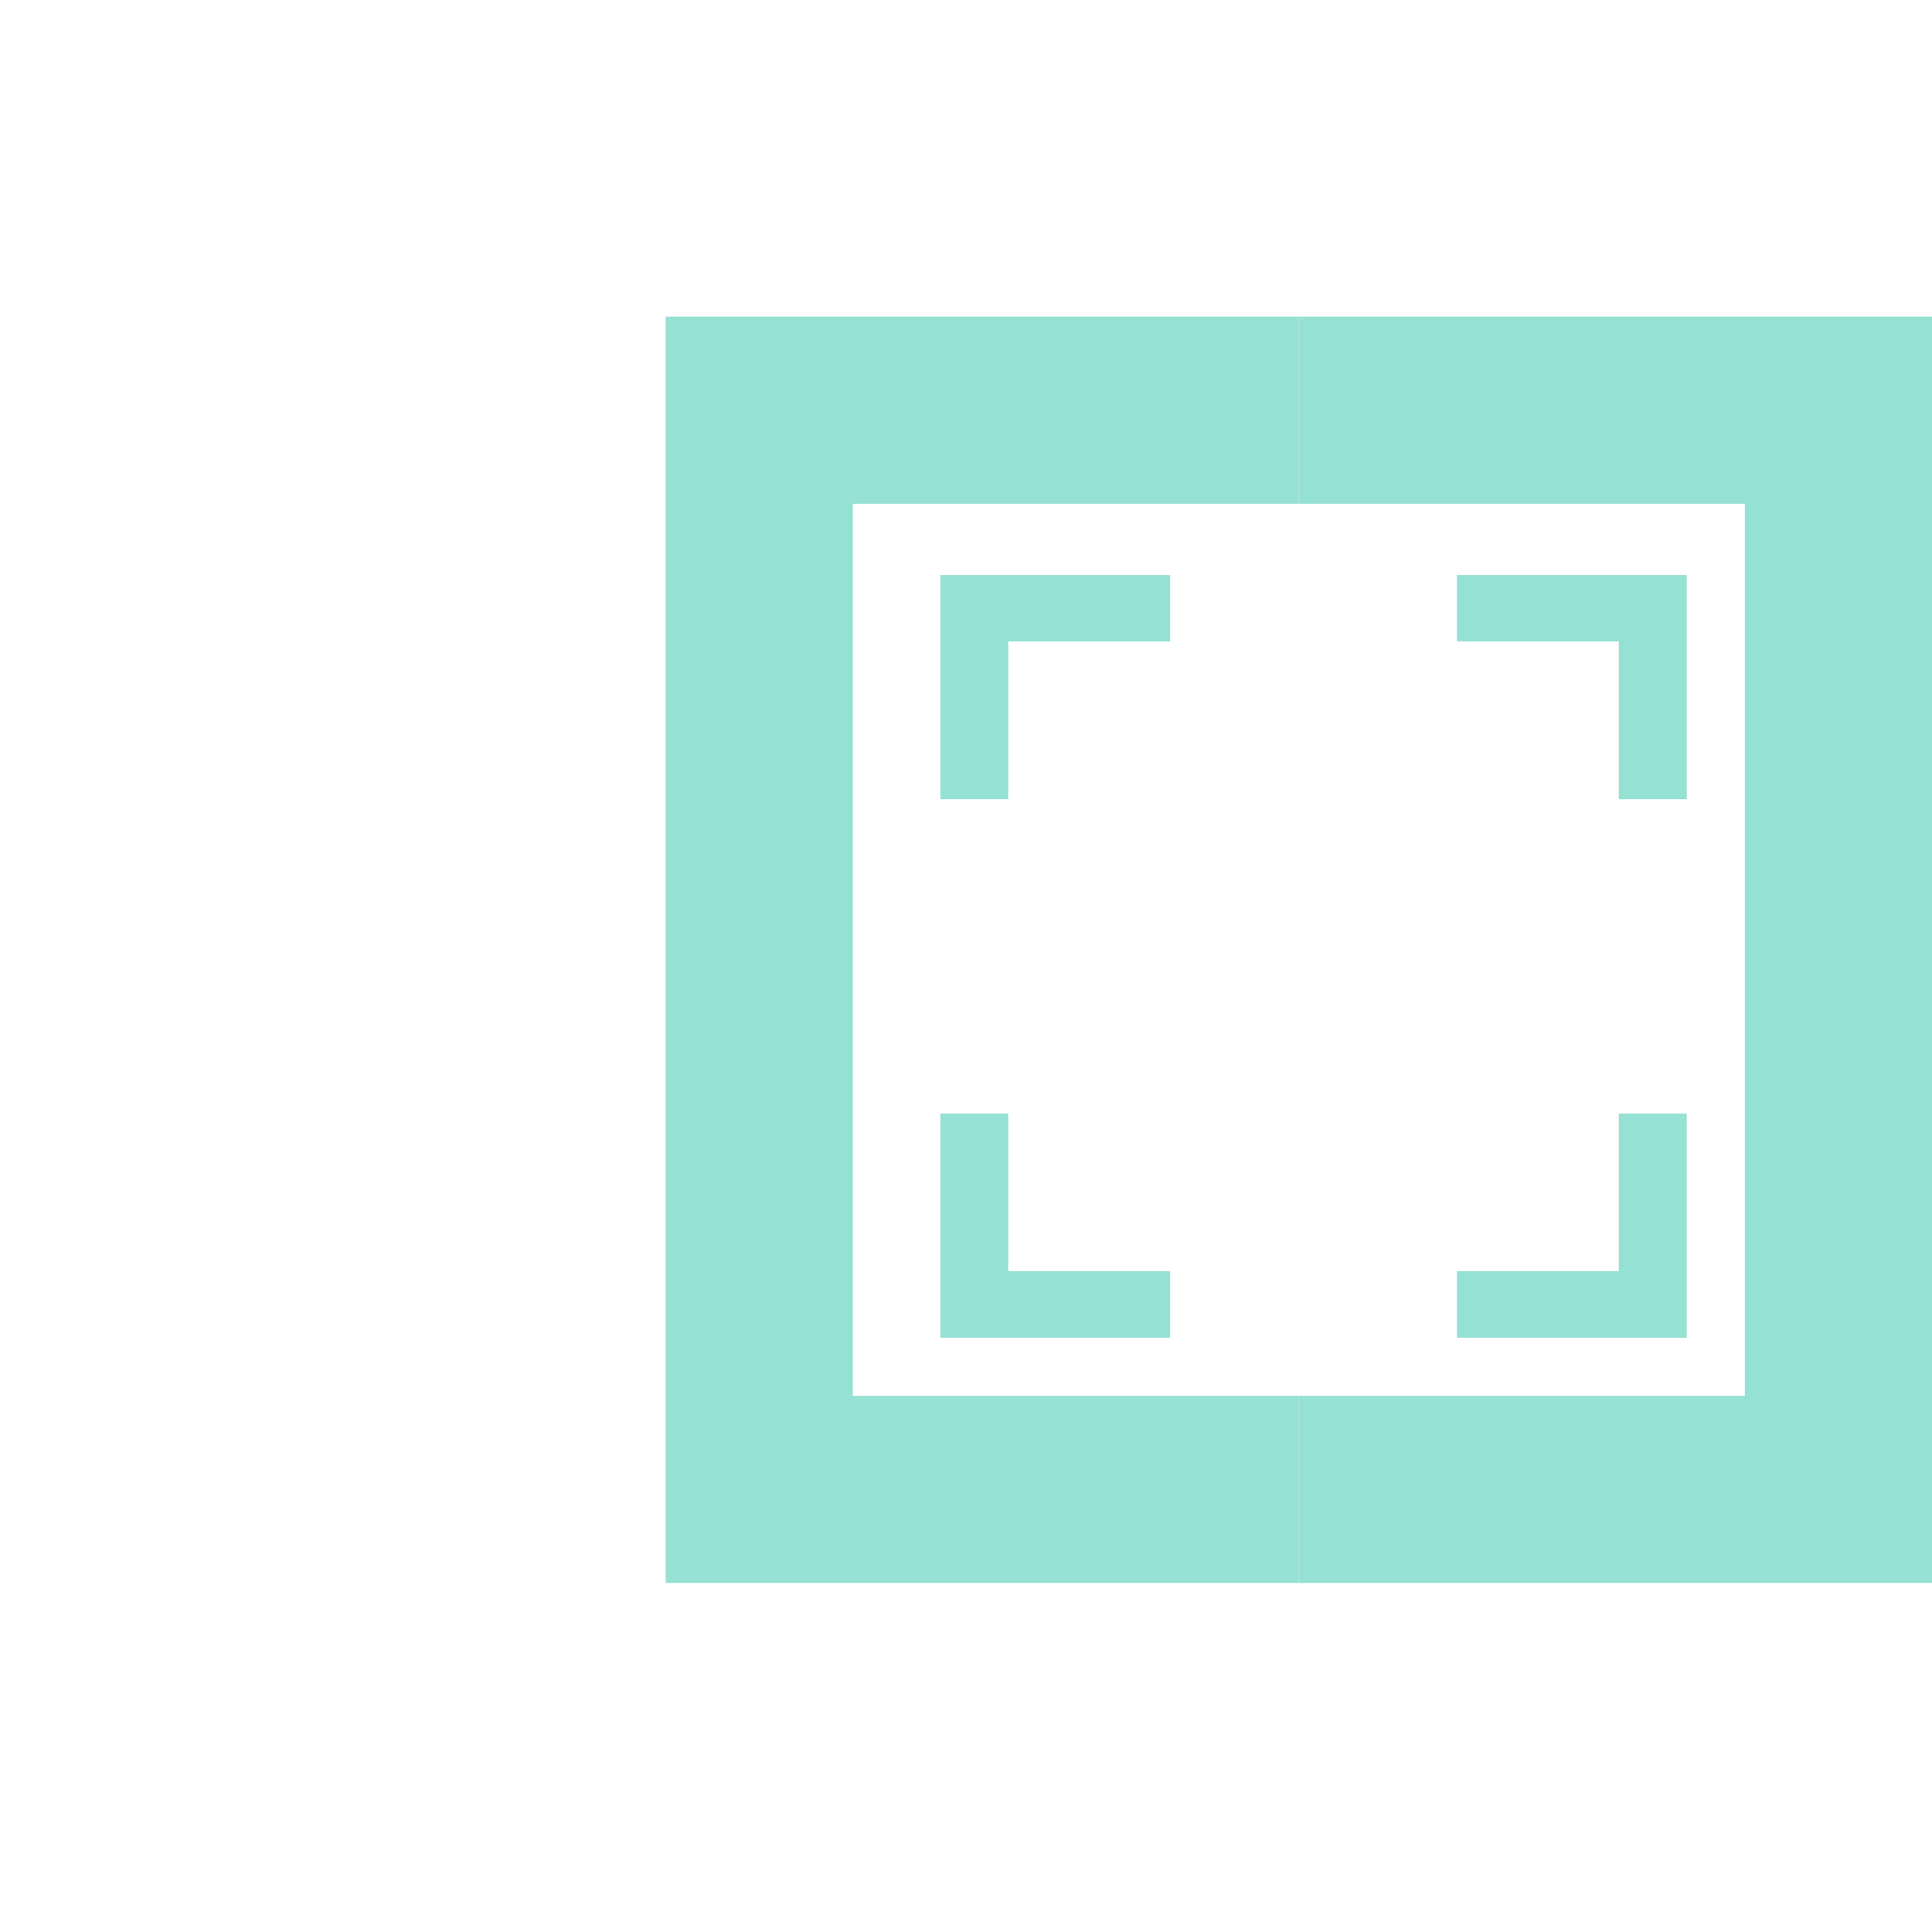
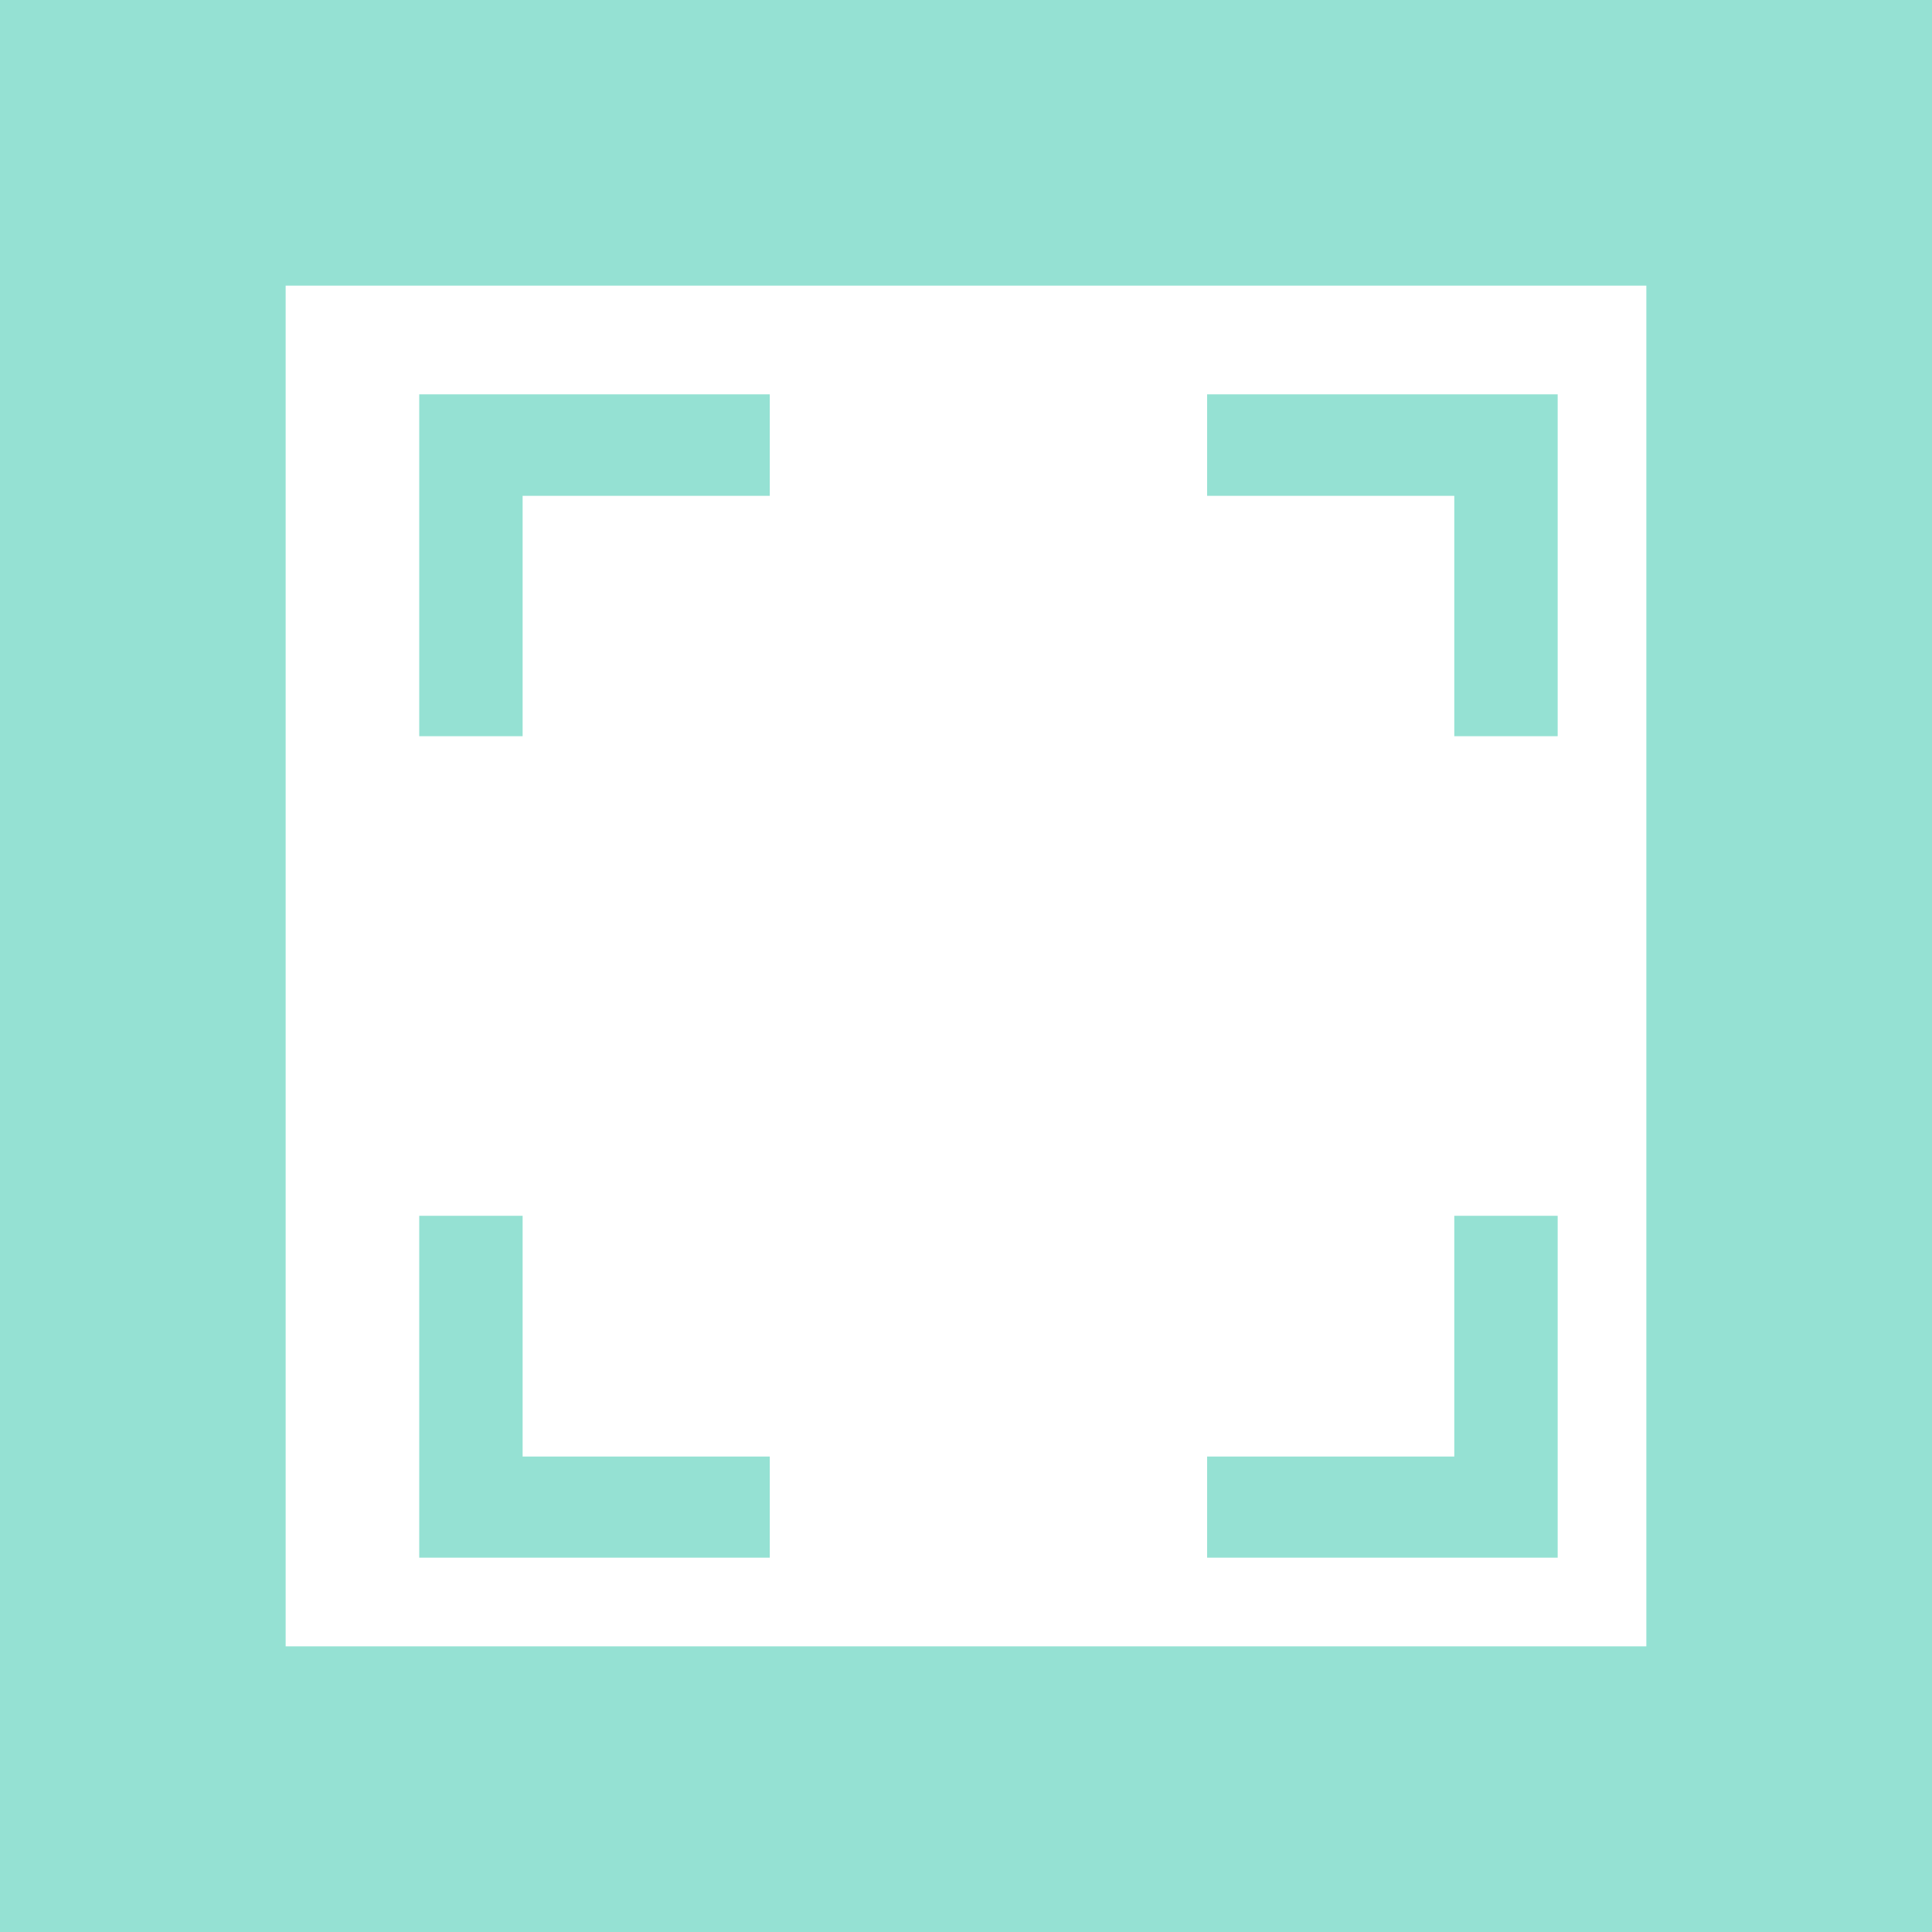
<svg xmlns="http://www.w3.org/2000/svg" version="1.1" id="Capa_1" x="0px" y="0px" viewBox="0 0 512 512" style="enable-background:new 0 0 512 512;" xml:space="preserve">
  <style type="text/css">
	.st0{fill:#95E1D3;}
</style>
  <g>
    <g>
      <g>
        <g>
-           <polygon class="st0" points="344.2,133.5 462.4,133.5 462.4,251.7 512,251.7 512,83.9 344.2,83.9     " />
-           <polygon class="st0" points="226,251.7 226,133.5 344.2,133.5 344.2,83.9 176.4,83.9 176.4,251.7     " />
-           <polygon class="st0" points="462.4,251.7 462.4,369.9 344.2,369.9 344.2,419.5 512,419.5 512,251.7     " />
-           <polygon class="st0" points="344.2,369.9 226,369.9 226,251.7 176.4,251.7 176.4,419.5 344.2,419.5     " />
+           <polygon class="st0" points="256,75.7 436.3,75.7 436.3,256 512,256 512,0 256,0     " />
+           <polygon class="st0" points="75.7,256 75.7,75.7 256,75.7 256,0 0,0 0,256     " />
+           <polygon class="st0" points="436.3,256 436.3,436.3 256,436.3 256,512 512,512 512,256     " />
+           <polygon class="st0" points="256,436.3 75.7,436.3 75.7,256 0,256 0,512 256,512     " />
        </g>
      </g>
    </g>
  </g>
  <g>
    <g>
      <g>
        <g>
-           <polygon class="st0" points="386.1,170 429,170 429,211.8 447,211.8 447,152.4 386.1,152.4     " />
-           <polygon class="st0" points="267.2,211.8 267.2,170 310.1,170 310.1,152.4 249.2,152.4 249.2,211.8     " />
-           <polygon class="st0" points="429,295.1 429,336.9 386.1,336.9 386.1,354.5 447,354.5 447,295.1     " />
-           <polygon class="st0" points="310.1,336.9 267.2,336.9 267.2,295.1 249.2,295.1 249.2,354.5 310.1,354.5     " />
+           <polygon class="st0" points="319.9,131.4 385.4,131.4 385.4,195.1 412.8,195.1 412.8,104.5 319.9,104.5     " />
+           <polygon class="st0" points="138.5,195.1 138.5,131.4 204,131.4 204,104.5 111.1,104.5 111.1,195.1     " />
+           <polygon class="st0" points="385.4,322.2 385.4,386 319.9,386 319.9,412.8 412.8,412.8 412.8,322.2     " />
+           <polygon class="st0" points="204,386 138.5,386 138.5,322.2 111.1,322.2 111.1,412.8 204,412.8     " />
        </g>
      </g>
    </g>
  </g>
</svg>
